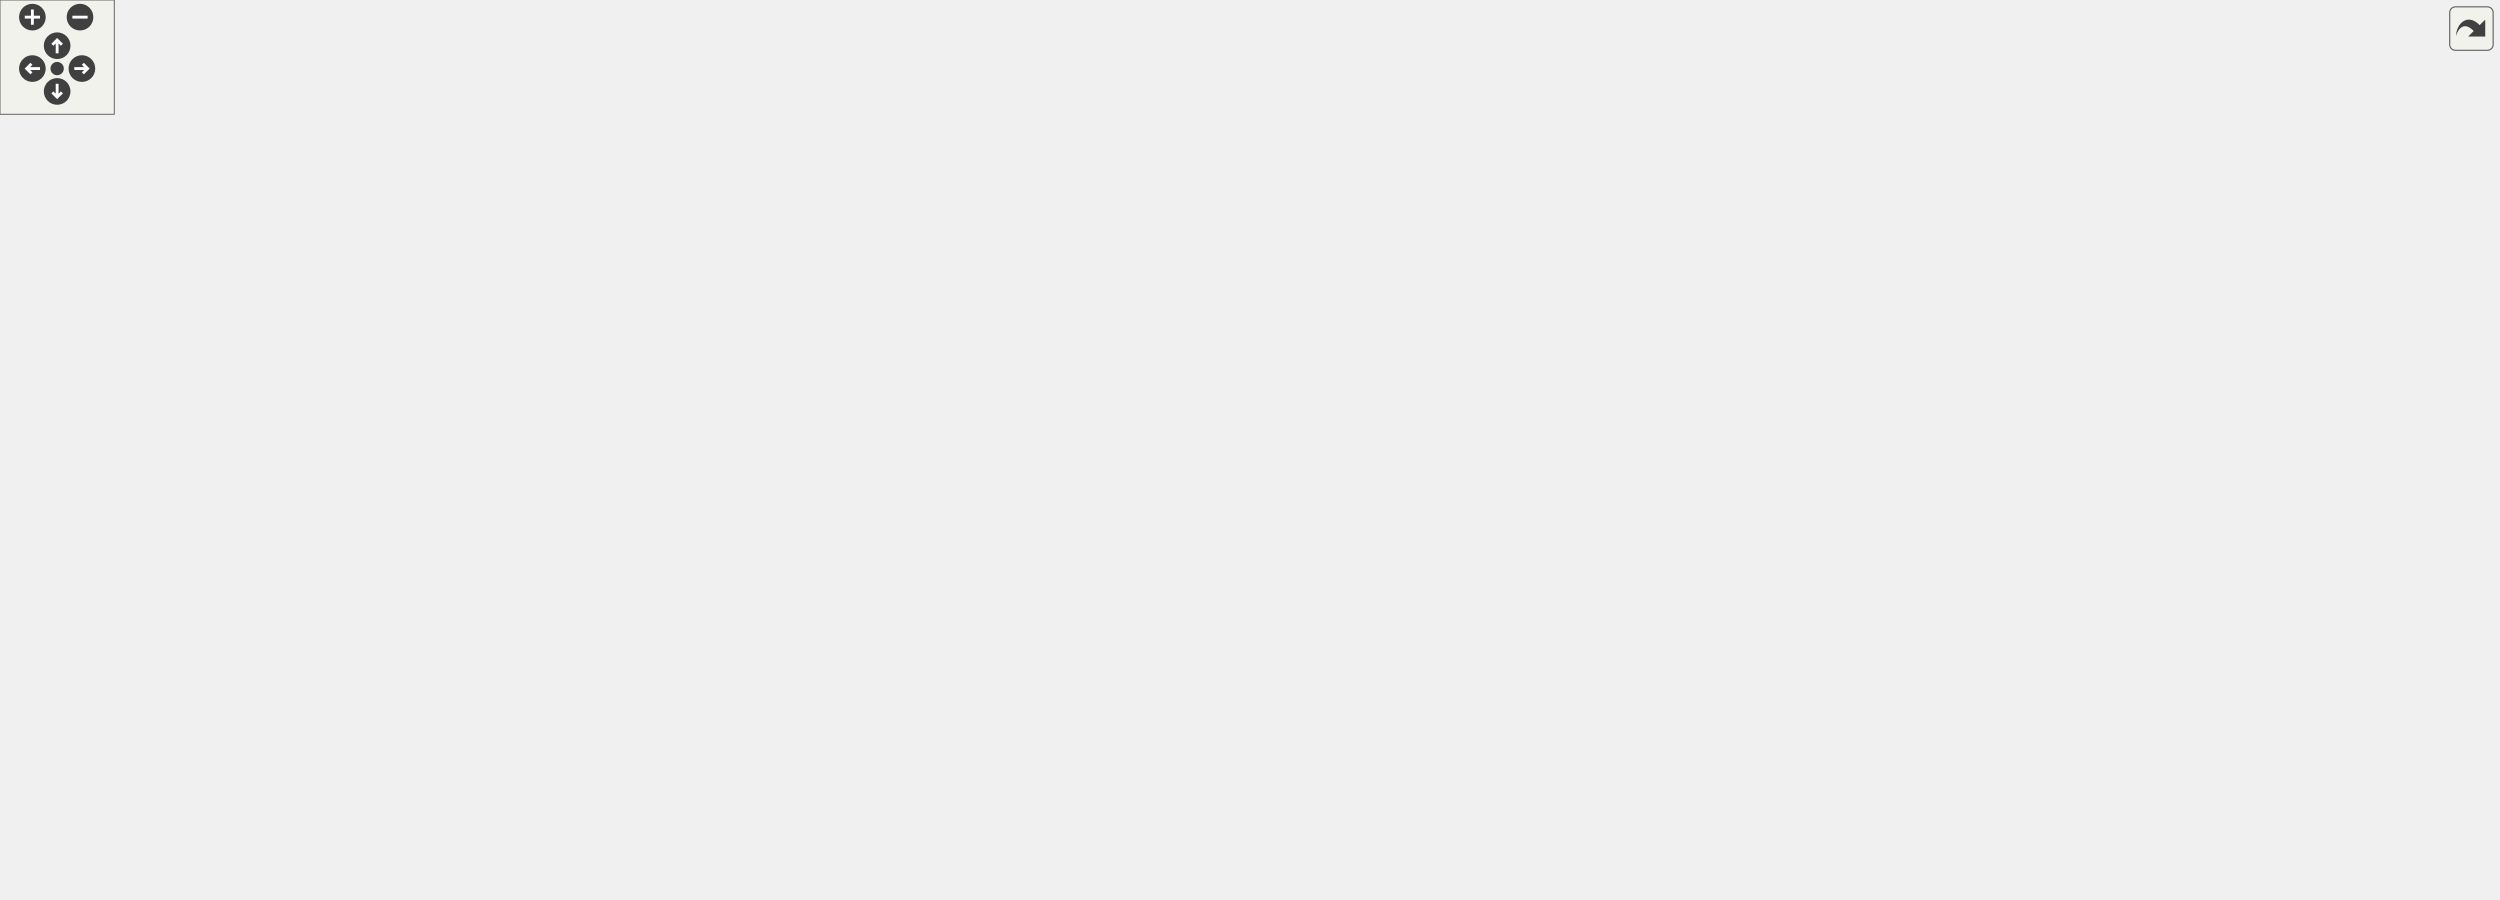
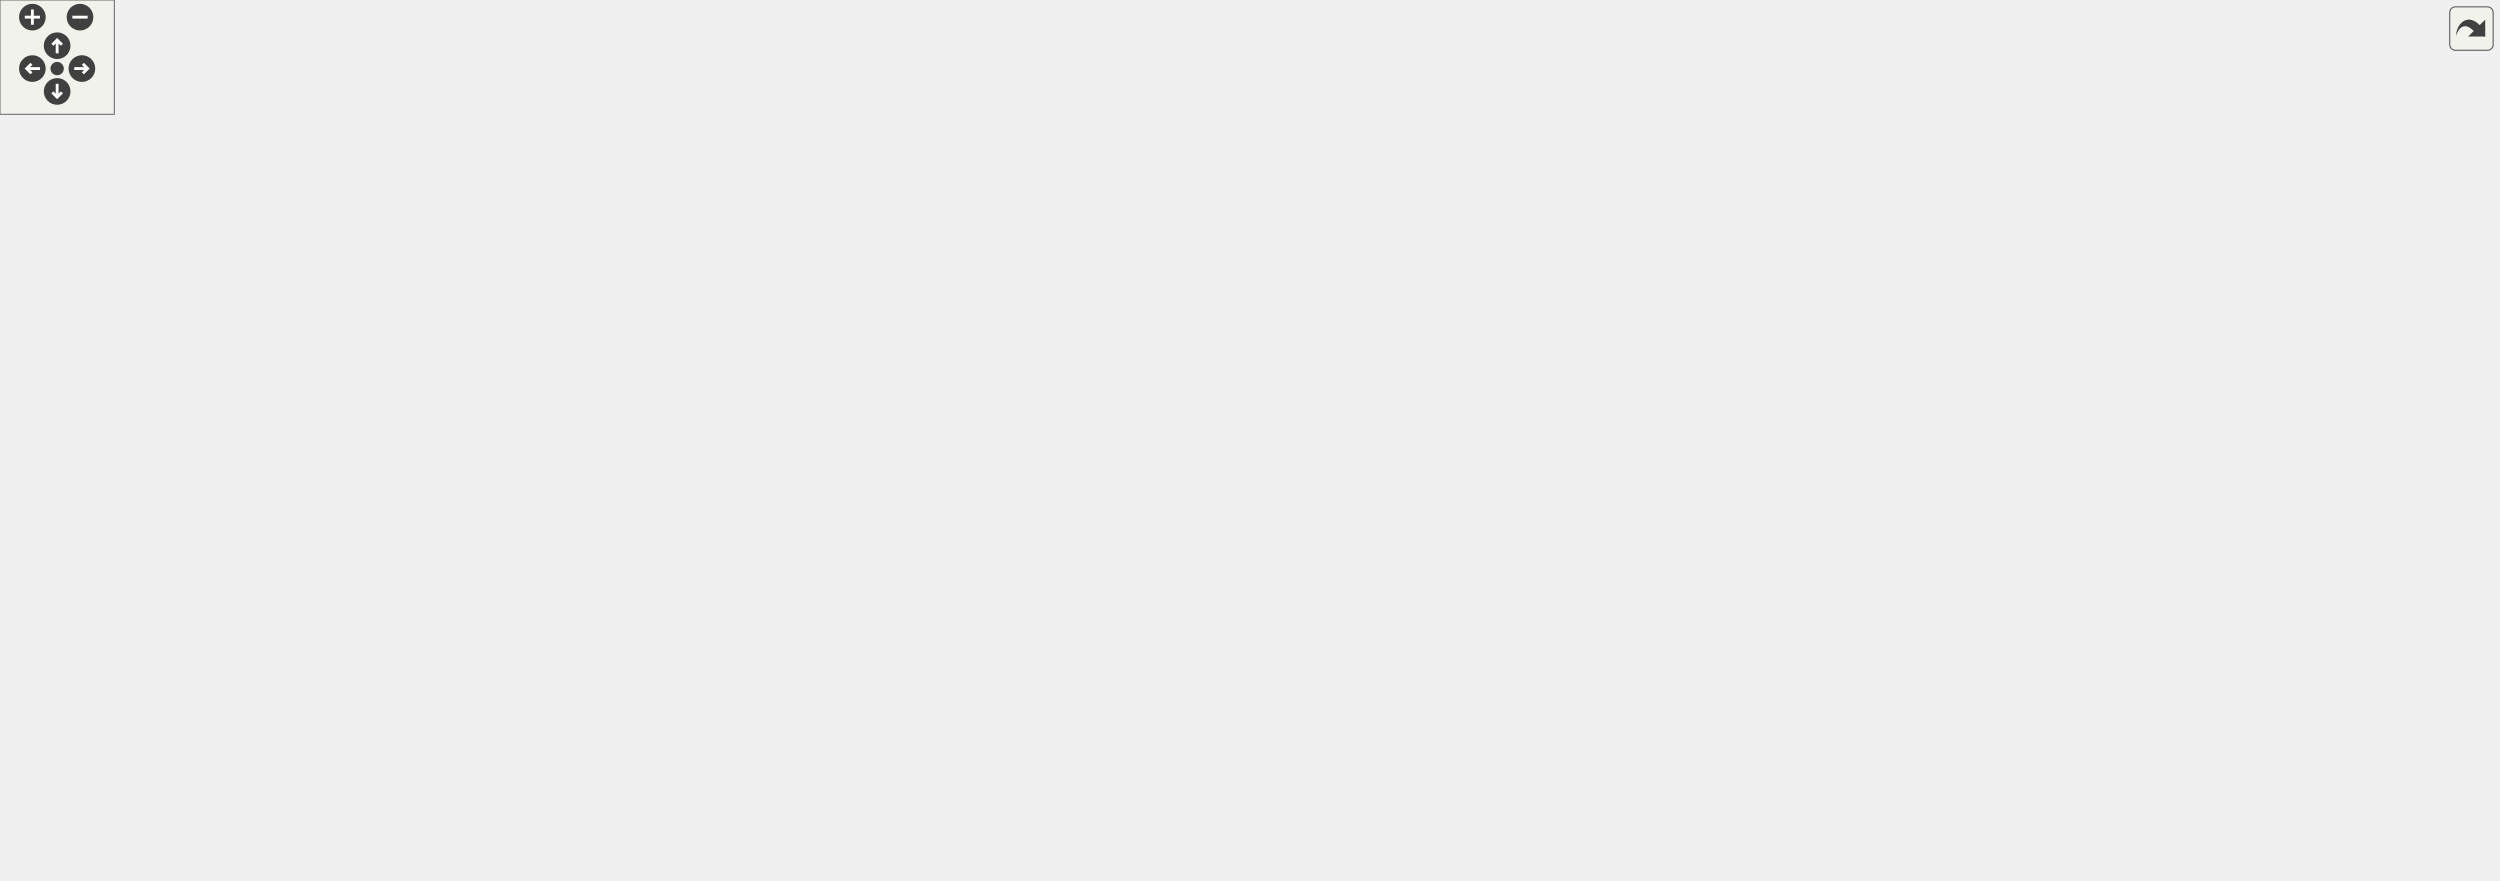
<svg xmlns="http://www.w3.org/2000/svg" xmlns:xlink="http://www.w3.org/1999/xlink" id="main" version="1.1" xml:space="preserve">
  <defs>
    <circle id="rim" cx="0" cy="0" r="7" />
    <circle id="rim2" cx="0" cy="0" r="3.5" />
    <g id="zoomPlus">
      <use xlink:href="#rim" fill="#404040">
        <set attributeName="fill" to="#808080" begin="zoomplus.mouseover" end="zoomplus.mouseout" />
      </use>
      <path d="M-4,0h8M0,-4v8" fill="none" stroke="white" stroke-width="1.5" pointer-events="none" />
    </g>
    <g id="zoomMin">
      <use xlink:href="#rim" fill="#404040">
        <set attributeName="fill" to="#808080" begin="zoomminus.mouseover" end="zoomminus.mouseout" />
      </use>
      <path d="M-4,0h8" fill="none" stroke="white" stroke-width="1.5" pointer-events="none" />
    </g>
    <g id="dirArrow">
      <path fill="none" stroke="white" stroke-width="1.5" d="M0,-3.0v7 M-2.5,-0.5L0,-3.0L2.5,-0.5" />
    </g>
    <g id="resetDef">
      <use xlink:href="#rim2" fill="#404040">
        <set attributeName="fill" to="#808080" begin="reset.mouseover" end="reset.mouseout" />
      </use>
    </g>
  </defs>
  <svg id="graph" class="graph">
    <g id="viewport">
      <g id="node1" class="node">
-         <polygon fill="#bfbfbf" stroke="black" points="576.5,-120.5 576.5,-141.5 685.5,-141.5 685.5,-120.5 576.5,-120.5" />
-         <text text-anchor="middle" x="631" y="-128.5" font-family="FreeSans" font-size="10.00">Urho3D::UIElement</text>
+         <polygon fill="#bfbfbf" stroke="black" points="576.5,-100.5 576.5,-121.5 685.5,-121.5 685.5,-100.5 576.5,-100.5" />
+         <text text-anchor="middle" x="631" y="-108.5" font-family="FreeSans" font-size="10.00">Urho3D::UIElement</text>
      </g>
      <g id="node11" class="node">
        <a xlink:href="class_urho3_d_1_1_border_image.html" target="_top" xlink:title="Image UI element with optional border.">
-           <polygon fill="none" stroke="black" points="737,-260.5 737,-281.5 859,-281.5 859,-260.5 737,-260.5" />
-           <text text-anchor="middle" x="798" y="-268.5" font-family="FreeSans" font-size="10.00">Urho3D::BorderImage</text>
+           <polygon fill="none" stroke="black" points="737,-240.5 737,-261.5 859,-261.5 859,-240.5 737,-240.5" />
+           <text text-anchor="middle" x="798" y="-248.5" font-family="FreeSans" font-size="10.00">Urho3D::BorderImage</text>
        </a>
      </g>
      <g id="edge10" class="edge">
-         <path fill="none" stroke="midnightblue" d="M644.848,-149.821C661.411,-171.398 690.834,-206.887 722,-231 737.567,-243.044 757.286,-253.302 772.737,-260.414" />
-         <polygon fill="midnightblue" stroke="midnightblue" points="647.581,-147.633 638.762,-141.761 641.994,-151.851 647.581,-147.633" />
+         <path fill="none" stroke="midnightblue" d="M650.235,-128.438C668.479,-144.851 696.775,-169.98 722,-191 743.309,-208.757 768.721,-228.549 784.095,-240.377" />
+         <polygon fill="midnightblue" stroke="midnightblue" points="652.377,-125.657 642.608,-121.557 647.688,-130.854 652.377,-125.657" />
      </g>
      <g id="node33" class="node">
        <a xlink:title="Hierarchy container (used by ListView internally when in hierarchy mode).">
-           <polygon fill="none" stroke="#bfbfbf" points="722,-200.5 722,-221.5 874,-221.5 874,-200.5 722,-200.5" />
-           <text text-anchor="middle" x="798" y="-208.5" font-family="FreeSans" font-size="10.00">Urho3D::HierarchyContainer</text>
+           <polygon fill="none" stroke="#bfbfbf" points="722,-160.5 722,-181.5 874,-181.5 874,-160.5 722,-160.5" />
+           <text text-anchor="middle" x="798" y="-168.5" font-family="FreeSans" font-size="10.00">Urho3D::HierarchyContainer</text>
        </a>
      </g>
      <g id="edge32" class="edge">
-         <path fill="none" stroke="midnightblue" d="M652.028,-147.745C669.769,-161.142 696.312,-179.525 722,-191 730.346,-194.728 739.53,-197.875 748.54,-200.489" />
-         <polygon fill="midnightblue" stroke="midnightblue" points="654.128,-144.944 644.068,-141.621 649.86,-150.492 654.128,-144.944" />
+         <path fill="none" stroke="midnightblue" d="M661.451,-125.818C678.904,-133.947 701.378,-143.804 722,-151 731.919,-154.461 742.747,-157.65 753.039,-160.416" />
+         <polygon fill="midnightblue" stroke="midnightblue" points="662.851,-122.609 652.314,-121.508 659.865,-128.94 662.851,-122.609" />
      </g>
      <g id="node35" class="node">
-         <a xlink:href="class_urho3_d_1_1_message_box.html" target="_top" xlink:title="Message box dialog. Manages its lifetime automatically using the UI hierarchy, so the application doe...">
-           <polygon fill="none" stroke="black" points="738,-160.5 738,-181.5 858,-181.5 858,-160.5 738,-160.5" />
-           <text text-anchor="middle" x="798" y="-168.5" font-family="FreeSans" font-size="10.00">Urho3D::MessageBox</text>
-         </a>
-       </g>
-       <g id="edge34" class="edge">
-         <path fill="none" stroke="midnightblue" d="M684.904,-143.911C707.285,-149.272 732.924,-155.413 754.126,-160.491" />
-         <polygon fill="midnightblue" stroke="midnightblue" points="685.418,-140.435 674.877,-141.51 683.787,-147.243 685.418,-140.435" />
-       </g>
-       <g id="node37" class="node">
        <a xlink:href="class_urho3_d_1_1_scroll_view.html" target="_top" xlink:title="Scrollable UI element for showing a (possibly large) child element.">
          <polygon fill="none" stroke="black" points="744.5,-120.5 744.5,-141.5 851.5,-141.5 851.5,-120.5 744.5,-120.5" />
          <text text-anchor="middle" x="798" y="-128.5" font-family="FreeSans" font-size="10.00">Urho3D::ScrollView</text>
        </a>
      </g>
-       <g id="edge36" class="edge">
-         <path fill="none" stroke="midnightblue" d="M696.025,-131C712.012,-131 728.951,-131 744.334,-131" />
-         <polygon fill="midnightblue" stroke="midnightblue" points="695.682,-127.5 685.682,-131 695.682,-134.5 695.682,-127.5" />
-       </g>
-       <g id="node41" class="node">
+       <g id="edge34" class="edge">
+         <path fill="none" stroke="midnightblue" d="M696.025,-118.787C712.012,-120.702 728.951,-122.731 744.334,-124.573" />
+         <polygon fill="midnightblue" stroke="midnightblue" points="696.027,-115.263 685.682,-117.549 695.195,-122.213 696.027,-115.263" />
+       </g>
+       <g id="node39" class="node">
        <a xlink:href="class_urho3_d_1_1_sprite.html" target="_top" xlink:title="UI element which allows sub-pixel positioning and size, as well as rotation. Only other Sprites shoul...">
          <polygon fill="none" stroke="black" points="754,-80.5 754,-101.5 842,-101.5 842,-80.5 754,-80.5" />
          <text text-anchor="middle" x="798" y="-88.5" font-family="FreeSans" font-size="10.00">Urho3D::Sprite</text>
        </a>
      </g>
-       <g id="edge40" class="edge">
-         <path fill="none" stroke="midnightblue" d="M684.904,-118.089C707.285,-112.728 732.924,-106.587 754.126,-101.509" />
-         <polygon fill="midnightblue" stroke="midnightblue" points="683.787,-114.757 674.877,-120.49 685.418,-121.565 683.787,-114.757" />
-       </g>
-       <g id="node43" class="node">
+       <g id="edge38" class="edge">
+         <path fill="none" stroke="midnightblue" d="M695.688,-103.253C715.118,-100.926 735.982,-98.427 753.768,-96.297" />
+         <polygon fill="midnightblue" stroke="midnightblue" points="695.195,-99.787 685.682,-104.451 696.027,-106.737 695.195,-99.787" />
+       </g>
+       <g id="node41" class="node">
        <a xlink:href="class_urho3_d_1_1_text.html" target="_top" xlink:title="Text UI element.">
          <polygon fill="none" stroke="black" points="759,-40.5 759,-61.5 837,-61.5 837,-40.5 759,-40.5" />
          <text text-anchor="middle" x="798" y="-48.5" font-family="FreeSans" font-size="10.00">Urho3D::Text</text>
        </a>
      </g>
-       <g id="edge42" class="edge">
-         <path fill="none" stroke="midnightblue" d="M652.028,-114.255C669.769,-100.858 696.312,-82.475 722,-71 733.585,-65.825 746.783,-61.77 758.893,-58.705" />
-         <polygon fill="midnightblue" stroke="midnightblue" points="649.86,-111.508 644.068,-120.379 654.128,-117.056 649.86,-111.508" />
-       </g>
-       <g id="node45" class="node">
+       <g id="edge40" class="edge">
+         <path fill="none" stroke="midnightblue" d="M661.451,-96.182C678.904,-88.053 701.378,-78.196 722,-71 733.851,-66.865 747,-63.118 758.983,-60.016" />
+         <polygon fill="midnightblue" stroke="midnightblue" points="659.865,-93.06 652.314,-100.492 662.851,-99.391 659.865,-93.06" />
+       </g>
+       <g id="node43" class="node">
        <a xlink:href="class_urho3_d_1_1_tool_tip.html" target="_top" xlink:title="Tooltip UI element.">
          <polygon fill="none" stroke="black" points="752.5,-0.5 752.5,-21.5 843.5,-21.5 843.5,-0.5 752.5,-0.5" />
          <text text-anchor="middle" x="798" y="-8.5" font-family="FreeSans" font-size="10.00">Urho3D::ToolTip</text>
        </a>
      </g>
-       <g id="edge44" class="edge">
-         <path fill="none" stroke="midnightblue" d="M643.216,-111.932C658.77,-89.218 687.772,-51.746 722,-31 731.218,-25.413 741.984,-21.37 752.465,-18.449" />
-         <polygon fill="midnightblue" stroke="midnightblue" points="640.208,-110.136 637.575,-120.398 646.033,-114.017 640.208,-110.136" />
+       <g id="edge42" class="edge">
+         <path fill="none" stroke="midnightblue" d="M646.851,-92.802C663.716,-74.556 692.051,-46.946 722,-31 731.394,-25.999 742.118,-22.188 752.491,-19.308" />
+         <polygon fill="midnightblue" stroke="midnightblue" points="644.048,-90.683 639.944,-100.451 649.244,-95.375 644.048,-90.683" />
      </g>
      <g id="node2" class="node">
        <a xlink:href="class_urho3_d_1_1_animatable.html" target="_top" xlink:title="Base class for animatable object, an animatable object can be set animation on it's attributes...">
-           <polygon fill="none" stroke="black" points="426,-120.5 426,-141.5 540,-141.5 540,-120.5 426,-120.5" />
-           <text text-anchor="middle" x="483" y="-128.5" font-family="FreeSans" font-size="10.00">Urho3D::Animatable</text>
+           <polygon fill="none" stroke="black" points="426,-100.5 426,-121.5 540,-121.5 540,-100.5 426,-100.5" />
+           <text text-anchor="middle" x="483" y="-108.5" font-family="FreeSans" font-size="10.00">Urho3D::Animatable</text>
        </a>
      </g>
      <g id="edge2" class="edge">
-         <path fill="none" stroke="midnightblue" d="M550.356,-131C559.063,-131 567.894,-131 576.362,-131" />
-         <polygon fill="midnightblue" stroke="midnightblue" points="550.221,-127.5 540.221,-131 550.221,-134.5 550.221,-127.5" />
+         <path fill="none" stroke="midnightblue" d="M550.356,-111C559.063,-111 567.894,-111 576.362,-111" />
+         <polygon fill="midnightblue" stroke="midnightblue" points="550.221,-107.5 540.221,-111 550.221,-114.5 550.221,-107.5" />
      </g>
      <g id="node4" class="node">
        <a xlink:href="class_urho3_d_1_1_serializable.html" target="_top" xlink:title="Base class for objects with automatic serialization through attributes.">
-           <polygon fill="none" stroke="black" points="276,-120.5 276,-141.5 390,-141.5 390,-120.5 276,-120.5" />
-           <text text-anchor="middle" x="333" y="-128.5" font-family="FreeSans" font-size="10.00">Urho3D::Serializable</text>
+           <polygon fill="none" stroke="black" points="276,-100.5 276,-121.5 390,-121.5 390,-100.5 276,-100.5" />
+           <text text-anchor="middle" x="333" y="-108.5" font-family="FreeSans" font-size="10.00">Urho3D::Serializable</text>
        </a>
      </g>
      <g id="edge4" class="edge">
-         <path fill="none" stroke="midnightblue" d="M400.311,-131C408.728,-131 417.277,-131 425.525,-131" />
-         <polygon fill="midnightblue" stroke="midnightblue" points="400.137,-127.5 390.136,-131 400.136,-134.5 400.137,-127.5" />
+         <path fill="none" stroke="midnightblue" d="M400.311,-111C408.728,-111 417.277,-111 425.525,-111" />
+         <polygon fill="midnightblue" stroke="midnightblue" points="400.137,-107.5 390.136,-111 400.136,-114.5 400.137,-107.5" />
      </g>
      <g id="node6" class="node">
        <a xlink:href="class_urho3_d_1_1_object.html" target="_top" xlink:title="Base class for objects with type identification, subsystem access and event sending/receiving capabil...">
-           <polygon fill="none" stroke="black" points="150,-120.5 150,-141.5 240,-141.5 240,-120.5 150,-120.5" />
-           <text text-anchor="middle" x="195" y="-128.5" font-family="FreeSans" font-size="10.00">Urho3D::Object</text>
+           <polygon fill="none" stroke="black" points="150,-100.5 150,-121.5 240,-121.5 240,-100.5 150,-100.5" />
+           <text text-anchor="middle" x="195" y="-108.5" font-family="FreeSans" font-size="10.00">Urho3D::Object</text>
        </a>
      </g>
      <g id="edge6" class="edge">
-         <path fill="none" stroke="midnightblue" d="M250.212,-131C258.574,-131 267.218,-131 275.625,-131" />
-         <polygon fill="midnightblue" stroke="midnightblue" points="250.186,-127.5 240.186,-131 250.186,-134.5 250.186,-127.5" />
+         <path fill="none" stroke="midnightblue" d="M250.212,-111C258.574,-111 267.218,-111 275.625,-111" />
+         <polygon fill="midnightblue" stroke="midnightblue" points="250.186,-107.5 240.186,-111 250.186,-114.5 250.186,-107.5" />
      </g>
      <g id="node8" class="node">
        <a xlink:href="class_urho3_d_1_1_ref_counted.html" target="_top" xlink:title="Base class for intrusively reference-counted objects. These are noncopyable and non-assignable.">
-           <polygon fill="none" stroke="black" points="0,-120.5 0,-141.5 114,-141.5 114,-120.5 0,-120.5" />
-           <text text-anchor="middle" x="57" y="-128.5" font-family="FreeSans" font-size="10.00">Urho3D::RefCounted</text>
+           <polygon fill="none" stroke="black" points="0,-100.5 0,-121.5 114,-121.5 114,-100.5 0,-100.5" />
+           <text text-anchor="middle" x="57" y="-108.5" font-family="FreeSans" font-size="10.00">Urho3D::RefCounted</text>
        </a>
      </g>
      <g id="edge8" class="edge">
-         <path fill="none" stroke="midnightblue" d="M124.403,-131C133.027,-131 141.686,-131 149.838,-131" />
-         <polygon fill="midnightblue" stroke="midnightblue" points="124.326,-127.5 114.326,-131 124.326,-134.5 124.326,-127.5" />
+         <path fill="none" stroke="midnightblue" d="M124.403,-111C133.027,-111 141.686,-111 149.838,-111" />
+         <polygon fill="midnightblue" stroke="midnightblue" points="124.326,-107.5 114.326,-111 124.326,-114.5 124.326,-107.5" />
      </g>
      <g id="node13" class="node">
        <a xlink:href="class_urho3_d_1_1_button.html" target="_top" xlink:title="Push button UI element.">
-           <polygon fill="none" stroke="black" points="918,-390.5 918,-411.5 1010,-411.5 1010,-390.5 918,-390.5" />
-           <text text-anchor="middle" x="964" y="-398.5" font-family="FreeSans" font-size="10.00">Urho3D::Button</text>
+           <polygon fill="none" stroke="black" points="918,-380.5 918,-401.5 1010,-401.5 1010,-380.5 918,-380.5" />
+           <text text-anchor="middle" x="964" y="-388.5" font-family="FreeSans" font-size="10.00">Urho3D::Button</text>
        </a>
      </g>
      <g id="edge12" class="edge">
-         <path fill="none" stroke="midnightblue" d="M812.597,-289.573C832.368,-313.633 869.832,-355.505 910,-381 915.824,-384.697 922.432,-387.853 928.977,-390.493" />
-         <polygon fill="midnightblue" stroke="midnightblue" points="815.146,-287.159 806.141,-281.578 809.7,-291.557 815.146,-287.159" />
+         <path fill="none" stroke="midnightblue" d="M811.092,-269.799C830.116,-295.851 867.771,-342.891 910,-371 915.576,-374.712 921.932,-377.85 928.278,-380.462" />
+         <polygon fill="midnightblue" stroke="midnightblue" points="813.833,-267.615 805.164,-261.525 808.143,-271.692 813.833,-267.615" />
      </g>
      <g id="node19" class="node">
        <a xlink:href="class_urho3_d_1_1_check_box.html" target="_top" xlink:title="UI element that can be toggled between unchecked and checked state.">
-           <polygon fill="none" stroke="black" points="910.5,-350.5 910.5,-371.5 1017.5,-371.5 1017.5,-350.5 910.5,-350.5" />
-           <text text-anchor="middle" x="964" y="-358.5" font-family="FreeSans" font-size="10.00">Urho3D::CheckBox</text>
+           <polygon fill="none" stroke="black" points="910.5,-340.5 910.5,-361.5 1017.5,-361.5 1017.5,-340.5 910.5,-340.5" />
+           <text text-anchor="middle" x="964" y="-348.5" font-family="FreeSans" font-size="10.00">Urho3D::CheckBox</text>
        </a>
      </g>
      <g id="edge18" class="edge">
-         <path fill="none" stroke="midnightblue" d="M821.032,-287.349C843.131,-302.555 877.803,-325.182 910,-341 916.999,-344.438 924.746,-347.638 932.135,-350.426" />
-         <polygon fill="midnightblue" stroke="midnightblue" points="822.863,-284.358 812.654,-281.523 818.866,-290.105 822.863,-284.358" />
+         <path fill="none" stroke="midnightblue" d="M818.203,-267.961C839.84,-285.501 875.706,-312.819 910,-331 916.625,-334.512 924.002,-337.683 931.124,-340.411" />
+         <polygon fill="midnightblue" stroke="midnightblue" points="820.327,-265.176 810.376,-261.538 815.886,-270.587 820.327,-265.176" />
      </g>
      <g id="node21" class="node">
        <a xlink:href="class_urho3_d_1_1_cursor.html" target="_top" xlink:title="Mouse cursor UI element.">
-           <polygon fill="none" stroke="black" points="918.5,-310.5 918.5,-331.5 1009.5,-331.5 1009.5,-310.5 918.5,-310.5" />
-           <text text-anchor="middle" x="964" y="-318.5" font-family="FreeSans" font-size="10.00">Urho3D::Cursor</text>
+           <polygon fill="none" stroke="black" points="918.5,-300.5 918.5,-321.5 1009.5,-321.5 1009.5,-300.5 918.5,-300.5" />
+           <text text-anchor="middle" x="964" y="-308.5" font-family="FreeSans" font-size="10.00">Urho3D::Cursor</text>
        </a>
      </g>
      <g id="edge20" class="edge">
-         <path fill="none" stroke="midnightblue" d="M842.852,-284.51C869.972,-292.678 904.037,-302.939 929.131,-310.497" />
-         <polygon fill="midnightblue" stroke="midnightblue" points="843.789,-281.137 833.204,-281.604 841.77,-287.839 843.789,-281.137" />
+         <path fill="none" stroke="midnightblue" d="M836.993,-265.094C866.906,-275.906 907.546,-290.595 934.719,-300.416" />
+         <polygon fill="midnightblue" stroke="midnightblue" points="837.89,-261.696 827.295,-261.589 835.51,-268.28 837.89,-261.696" />
      </g>
      <g id="node23" class="node">
        <a xlink:href="class_urho3_d_1_1_line_edit.html" target="_top" xlink:title="Single-line text editor UI element.">
-           <polygon fill="none" stroke="black" points="915.5,-270.5 915.5,-291.5 1012.5,-291.5 1012.5,-270.5 915.5,-270.5" />
-           <text text-anchor="middle" x="964" y="-278.5" font-family="FreeSans" font-size="10.00">Urho3D::LineEdit</text>
+           <polygon fill="none" stroke="black" points="915.5,-260.5 915.5,-281.5 1012.5,-281.5 1012.5,-260.5 915.5,-260.5" />
+           <text text-anchor="middle" x="964" y="-268.5" font-family="FreeSans" font-size="10.00">Urho3D::LineEdit</text>
        </a>
      </g>
      <g id="edge22" class="edge">
-         <path fill="none" stroke="midnightblue" d="M869.424,-275.303C884.923,-276.236 900.972,-277.203 915.351,-278.069" />
-         <polygon fill="midnightblue" stroke="midnightblue" points="869.533,-271.803 859.341,-274.695 869.112,-278.79 869.533,-271.803" />
+         <path fill="none" stroke="midnightblue" d="M869.424,-259.605C884.923,-261.473 900.972,-263.406 915.351,-265.139" />
+         <polygon fill="midnightblue" stroke="midnightblue" points="869.688,-256.112 859.341,-258.39 868.85,-263.062 869.688,-256.112" />
      </g>
      <g id="node25" class="node">
        <a xlink:href="class_urho3_d_1_1_scroll_bar.html" target="_top" xlink:title="Scroll bar UI element with forward and back buttons.">
-           <polygon fill="none" stroke="black" points="913,-230.5 913,-251.5 1015,-251.5 1015,-230.5 913,-230.5" />
-           <text text-anchor="middle" x="964" y="-238.5" font-family="FreeSans" font-size="10.00">Urho3D::ScrollBar</text>
+           <polygon fill="none" stroke="black" points="913,-220.5 913,-241.5 1015,-241.5 1015,-220.5 913,-220.5" />
+           <text text-anchor="middle" x="964" y="-228.5" font-family="FreeSans" font-size="10.00">Urho3D::ScrollBar</text>
        </a>
      </g>
      <g id="edge24" class="edge">
-         <path fill="none" stroke="midnightblue" d="M866.585,-258.605C882.081,-255.805 898.268,-252.879 912.896,-250.236" />
-         <polygon fill="midnightblue" stroke="midnightblue" points="865.744,-255.2 856.525,-260.423 866.988,-262.089 865.744,-255.2" />
+         <path fill="none" stroke="midnightblue" d="M869.388,-242.399C884.049,-240.633 899.202,-238.807 912.97,-237.148" />
+         <polygon fill="midnightblue" stroke="midnightblue" points="868.85,-238.938 859.341,-243.61 869.688,-245.888 868.85,-238.938" />
      </g>
      <g id="node27" class="node">
        <a xlink:href="class_urho3_d_1_1_slider.html" target="_top" xlink:title="Slider bar UI element.">
-           <polygon fill="none" stroke="black" points="921,-190.5 921,-211.5 1007,-211.5 1007,-190.5 921,-190.5" />
-           <text text-anchor="middle" x="964" y="-198.5" font-family="FreeSans" font-size="10.00">Urho3D::Slider</text>
+           <polygon fill="none" stroke="black" points="921,-180.5 921,-201.5 1007,-201.5 1007,-180.5 921,-180.5" />
+           <text text-anchor="middle" x="964" y="-188.5" font-family="FreeSans" font-size="10.00">Urho3D::Slider</text>
        </a>
      </g>
      <g id="edge26" class="edge">
-         <path fill="none" stroke="midnightblue" d="M829.864,-256.11C852.148,-245.861 882.691,-232.139 910,-221 917.868,-217.791 926.465,-214.507 934.439,-211.553" />
-         <polygon fill="midnightblue" stroke="midnightblue" points="828.162,-253.041 820.551,-260.412 831.097,-259.396 828.162,-253.041" />
+         <path fill="none" stroke="midnightblue" d="M836.993,-236.906C866.906,-226.094 907.546,-211.405 934.719,-201.584" />
+         <polygon fill="midnightblue" stroke="midnightblue" points="835.51,-233.72 827.295,-240.411 837.89,-240.304 835.51,-233.72" />
      </g>
      <g id="node29" class="node">
        <a xlink:href="class_urho3_d_1_1_window.html" target="_top" xlink:title="Window UI element that can optionally by moved or resized.">
-           <polygon fill="none" stroke="black" points="916.5,-150.5 916.5,-171.5 1011.5,-171.5 1011.5,-150.5 916.5,-150.5" />
-           <text text-anchor="middle" x="964" y="-158.5" font-family="FreeSans" font-size="10.00">Urho3D::Window</text>
+           <polygon fill="none" stroke="black" points="916.5,-140.5 916.5,-161.5 1011.5,-161.5 1011.5,-140.5 916.5,-140.5" />
+           <text text-anchor="middle" x="964" y="-148.5" font-family="FreeSans" font-size="10.00">Urho3D::Window</text>
        </a>
      </g>
      <g id="edge28" class="edge">
-         <path fill="none" stroke="midnightblue" d="M834.571,-256.012C847.843,-249.519 862.41,-241.076 874,-231 894.665,-213.034 888.213,-197.588 910,-181 914.932,-177.245 920.642,-174.136 926.464,-171.58" />
-         <polygon fill="midnightblue" stroke="midnightblue" points="832.776,-252.988 825.198,-260.391 835.739,-259.33 832.776,-252.988" />
+         <path fill="none" stroke="midnightblue" d="M818.203,-234.039C839.84,-216.499 875.706,-189.181 910,-171 916.625,-167.488 924.002,-164.317 931.124,-161.589" />
+         <polygon fill="midnightblue" stroke="midnightblue" points="815.886,-231.413 810.376,-240.462 820.327,-236.824 815.886,-231.413" />
      </g>
      <g id="node15" class="node">
        <a xlink:href="class_urho3_d_1_1_menu.html" target="_top" xlink:title="Menu UI element that optionally shows a popup.">
-           <polygon fill="none" stroke="black" points="1059,-390.5 1059,-411.5 1145,-411.5 1145,-390.5 1059,-390.5" />
-           <text text-anchor="middle" x="1102" y="-398.5" font-family="FreeSans" font-size="10.00">Urho3D::Menu</text>
+           <polygon fill="none" stroke="black" points="1059,-380.5 1059,-401.5 1145,-401.5 1145,-380.5 1059,-380.5" />
+           <text text-anchor="middle" x="1102" y="-388.5" font-family="FreeSans" font-size="10.00">Urho3D::Menu</text>
        </a>
      </g>
      <g id="edge14" class="edge">
-         <path fill="none" stroke="midnightblue" d="M1020.44,-401C1033.25,-401 1046.66,-401 1058.82,-401" />
-         <polygon fill="midnightblue" stroke="midnightblue" points="1020.34,-397.5 1010.34,-401 1020.34,-404.5 1020.34,-397.5" />
+         <path fill="none" stroke="midnightblue" d="M1020.44,-391C1033.25,-391 1046.66,-391 1058.82,-391" />
+         <polygon fill="midnightblue" stroke="midnightblue" points="1020.34,-387.5 1010.34,-391 1020.34,-394.5 1020.34,-387.5" />
      </g>
      <g id="node17" class="node">
        <a xlink:href="class_urho3_d_1_1_drop_down_list.html" target="_top" xlink:title="Menu UI element that displays a popup list view.">
-           <polygon fill="none" stroke="black" points="1186.5,-390.5 1186.5,-411.5 1311.5,-411.5 1311.5,-390.5 1186.5,-390.5" />
-           <text text-anchor="middle" x="1249" y="-398.5" font-family="FreeSans" font-size="10.00">Urho3D::DropDownList</text>
+           <polygon fill="none" stroke="black" points="1186.5,-380.5 1186.5,-401.5 1311.5,-401.5 1311.5,-380.5 1186.5,-380.5" />
+           <text text-anchor="middle" x="1249" y="-388.5" font-family="FreeSans" font-size="10.00">Urho3D::DropDownList</text>
        </a>
      </g>
      <g id="edge16" class="edge">
-         <path fill="none" stroke="midnightblue" d="M1155.53,-401C1165.56,-401 1176.12,-401 1186.39,-401" />
-         <polygon fill="midnightblue" stroke="midnightblue" points="1155.31,-397.5 1145.31,-401 1155.31,-404.5 1155.31,-397.5" />
+         <path fill="none" stroke="midnightblue" d="M1155.53,-391C1165.56,-391 1176.12,-391 1186.39,-391" />
+         <polygon fill="midnightblue" stroke="midnightblue" points="1155.31,-387.5 1145.31,-391 1155.31,-394.5 1155.31,-387.5" />
      </g>
      <g id="node31" class="node">
        <a xlink:href="class_urho3_d_1_1_view3_d.html" target="_top" xlink:title="UI element which renders a 3D scene.">
-           <polygon fill="none" stroke="black" points="1054.5,-150.5 1054.5,-171.5 1149.5,-171.5 1149.5,-150.5 1054.5,-150.5" />
-           <text text-anchor="middle" x="1102" y="-158.5" font-family="FreeSans" font-size="10.00">Urho3D::View3D</text>
+           <polygon fill="none" stroke="black" points="1054.5,-140.5 1054.5,-161.5 1149.5,-161.5 1149.5,-140.5 1054.5,-140.5" />
+           <text text-anchor="middle" x="1102" y="-148.5" font-family="FreeSans" font-size="10.00">Urho3D::View3D</text>
        </a>
      </g>
      <g id="edge30" class="edge">
-         <path fill="none" stroke="midnightblue" d="M1022.01,-161C1032.74,-161 1043.83,-161 1054.21,-161" />
-         <polygon fill="midnightblue" stroke="midnightblue" points="1021.88,-157.5 1011.88,-161 1021.88,-164.5 1021.88,-157.5" />
-       </g>
-       <g id="node39" class="node">
+         <path fill="none" stroke="midnightblue" d="M1022.01,-151C1032.74,-151 1043.83,-151 1054.21,-151" />
+         <polygon fill="midnightblue" stroke="midnightblue" points="1021.88,-147.5 1011.88,-151 1021.88,-154.5 1021.88,-147.5" />
+       </g>
+       <g id="node37" class="node">
        <a xlink:href="class_urho3_d_1_1_list_view.html" target="_top" xlink:title="Scrollable list UI element.">
-           <polygon fill="none" stroke="black" points="915,-110.5 915,-131.5 1013,-131.5 1013,-110.5 915,-110.5" />
-           <text text-anchor="middle" x="964" y="-118.5" font-family="FreeSans" font-size="10.00">Urho3D::ListView</text>
-         </a>
-       </g>
-       <g id="edge38" class="edge">
-         <path fill="none" stroke="midnightblue" d="M862.055,-127.141C879.588,-126.085 898.312,-124.957 914.867,-123.96" />
-         <polygon fill="midnightblue" stroke="midnightblue" points="861.667,-123.658 851.895,-127.753 862.088,-130.646 861.667,-123.658" />
+           <polygon fill="none" stroke="black" points="915,-100.5 915,-121.5 1013,-121.5 1013,-100.5 915,-100.5" />
+           <text text-anchor="middle" x="964" y="-108.5" font-family="FreeSans" font-size="10.00">Urho3D::ListView</text>
+         </a>
+       </g>
+       <g id="edge36" class="edge">
+         <path fill="none" stroke="midnightblue" d="M862.055,-123.282C879.588,-121.17 898.312,-118.914 914.867,-116.92" />
+         <polygon fill="midnightblue" stroke="midnightblue" points="861.405,-119.835 851.895,-124.507 862.242,-126.785 861.405,-119.835" />
      </g>
    </g>
  </svg>
  <g id="navigator" transform="translate(0 0)" fill="#404254">
    <rect fill="#f2f5e9" fill-opacity="0.5" stroke="#606060" stroke-width=".5" x="0" y="0" width="60" height="60" />
    <use id="zoomplus" xlink:href="#zoomPlus" x="17" y="9" />
    <use id="zoomminus" xlink:href="#zoomMin" x="42" y="9" />
    <use id="reset" xlink:href="#resetDef" x="30" y="36" />
    <g id="arrowUp" xlink:href="#dirArrow" transform="translate(30 24)">
      <use xlink:href="#rim" fill="#404040">
        <set attributeName="fill" to="#808080" begin="arrowUp.mouseover" end="arrowUp.mouseout" />
      </use>
      <path fill="none" stroke="white" stroke-width="1.5" d="M0,-3.0v7 M-2.5,-0.5L0,-3.0L2.5,-0.5" />
    </g>
    <g id="arrowRight" xlink:href="#dirArrow" transform="rotate(90) translate(36 -43)">
      <use xlink:href="#rim" fill="#404040">
        <set attributeName="fill" to="#808080" begin="arrowRight.mouseover" end="arrowRight.mouseout" />
      </use>
      <path fill="none" stroke="white" stroke-width="1.5" d="M0,-3.0v7 M-2.5,-0.5L0,-3.0L2.5,-0.5" />
    </g>
    <g id="arrowDown" xlink:href="#dirArrow" transform="rotate(180) translate(-30 -48)">
      <use xlink:href="#rim" fill="#404040">
        <set attributeName="fill" to="#808080" begin="arrowDown.mouseover" end="arrowDown.mouseout" />
      </use>
      <path fill="none" stroke="white" stroke-width="1.5" d="M0,-3.0v7 M-2.5,-0.5L0,-3.0L2.5,-0.5" />
    </g>
    <g id="arrowLeft" xlink:href="#dirArrow" transform="rotate(270) translate(-36 17)">
      <use xlink:href="#rim" fill="#404040">
        <set attributeName="fill" to="#808080" begin="arrowLeft.mouseover" end="arrowLeft.mouseout" />
      </use>
      <path fill="none" stroke="white" stroke-width="1.5" d="M0,-3.0v7 M-2.5,-0.5L0,-3.0L2.5,-0.5" />
    </g>
  </g>
  <svg viewBox="0 0 15 15" width="100%" height="30px" preserveAspectRatio="xMaxYMin meet">
    <g id="arrow_out" transform="scale(0.3 0.3)">
      <a xlink:href="class_urho3_d_1_1_u_i_element__inherit__graph_org.svg" target="_base">
        <rect id="button" ry="5" rx="5" y="6" x="6" height="38" width="38" fill="#f2f5e9" fill-opacity="0.5" stroke="#606060" stroke-width="1.0" />
        <path id="arrow" d="M 11.5,31.437 C 11.94,20.098 22.043,11.323 32.159,21.979 L 37.069,17.246 C 37.069,17.246 37.088,32 37.088,32 L 22.16,31.978 C 22.16,31.978 26.998,27.14 26.998,27.14 C 18.529,18.264 13.292,25.23 11.5,31.437 z" style="fill:#404040;" />
      </a>
    </g>
  </svg>
</svg>
